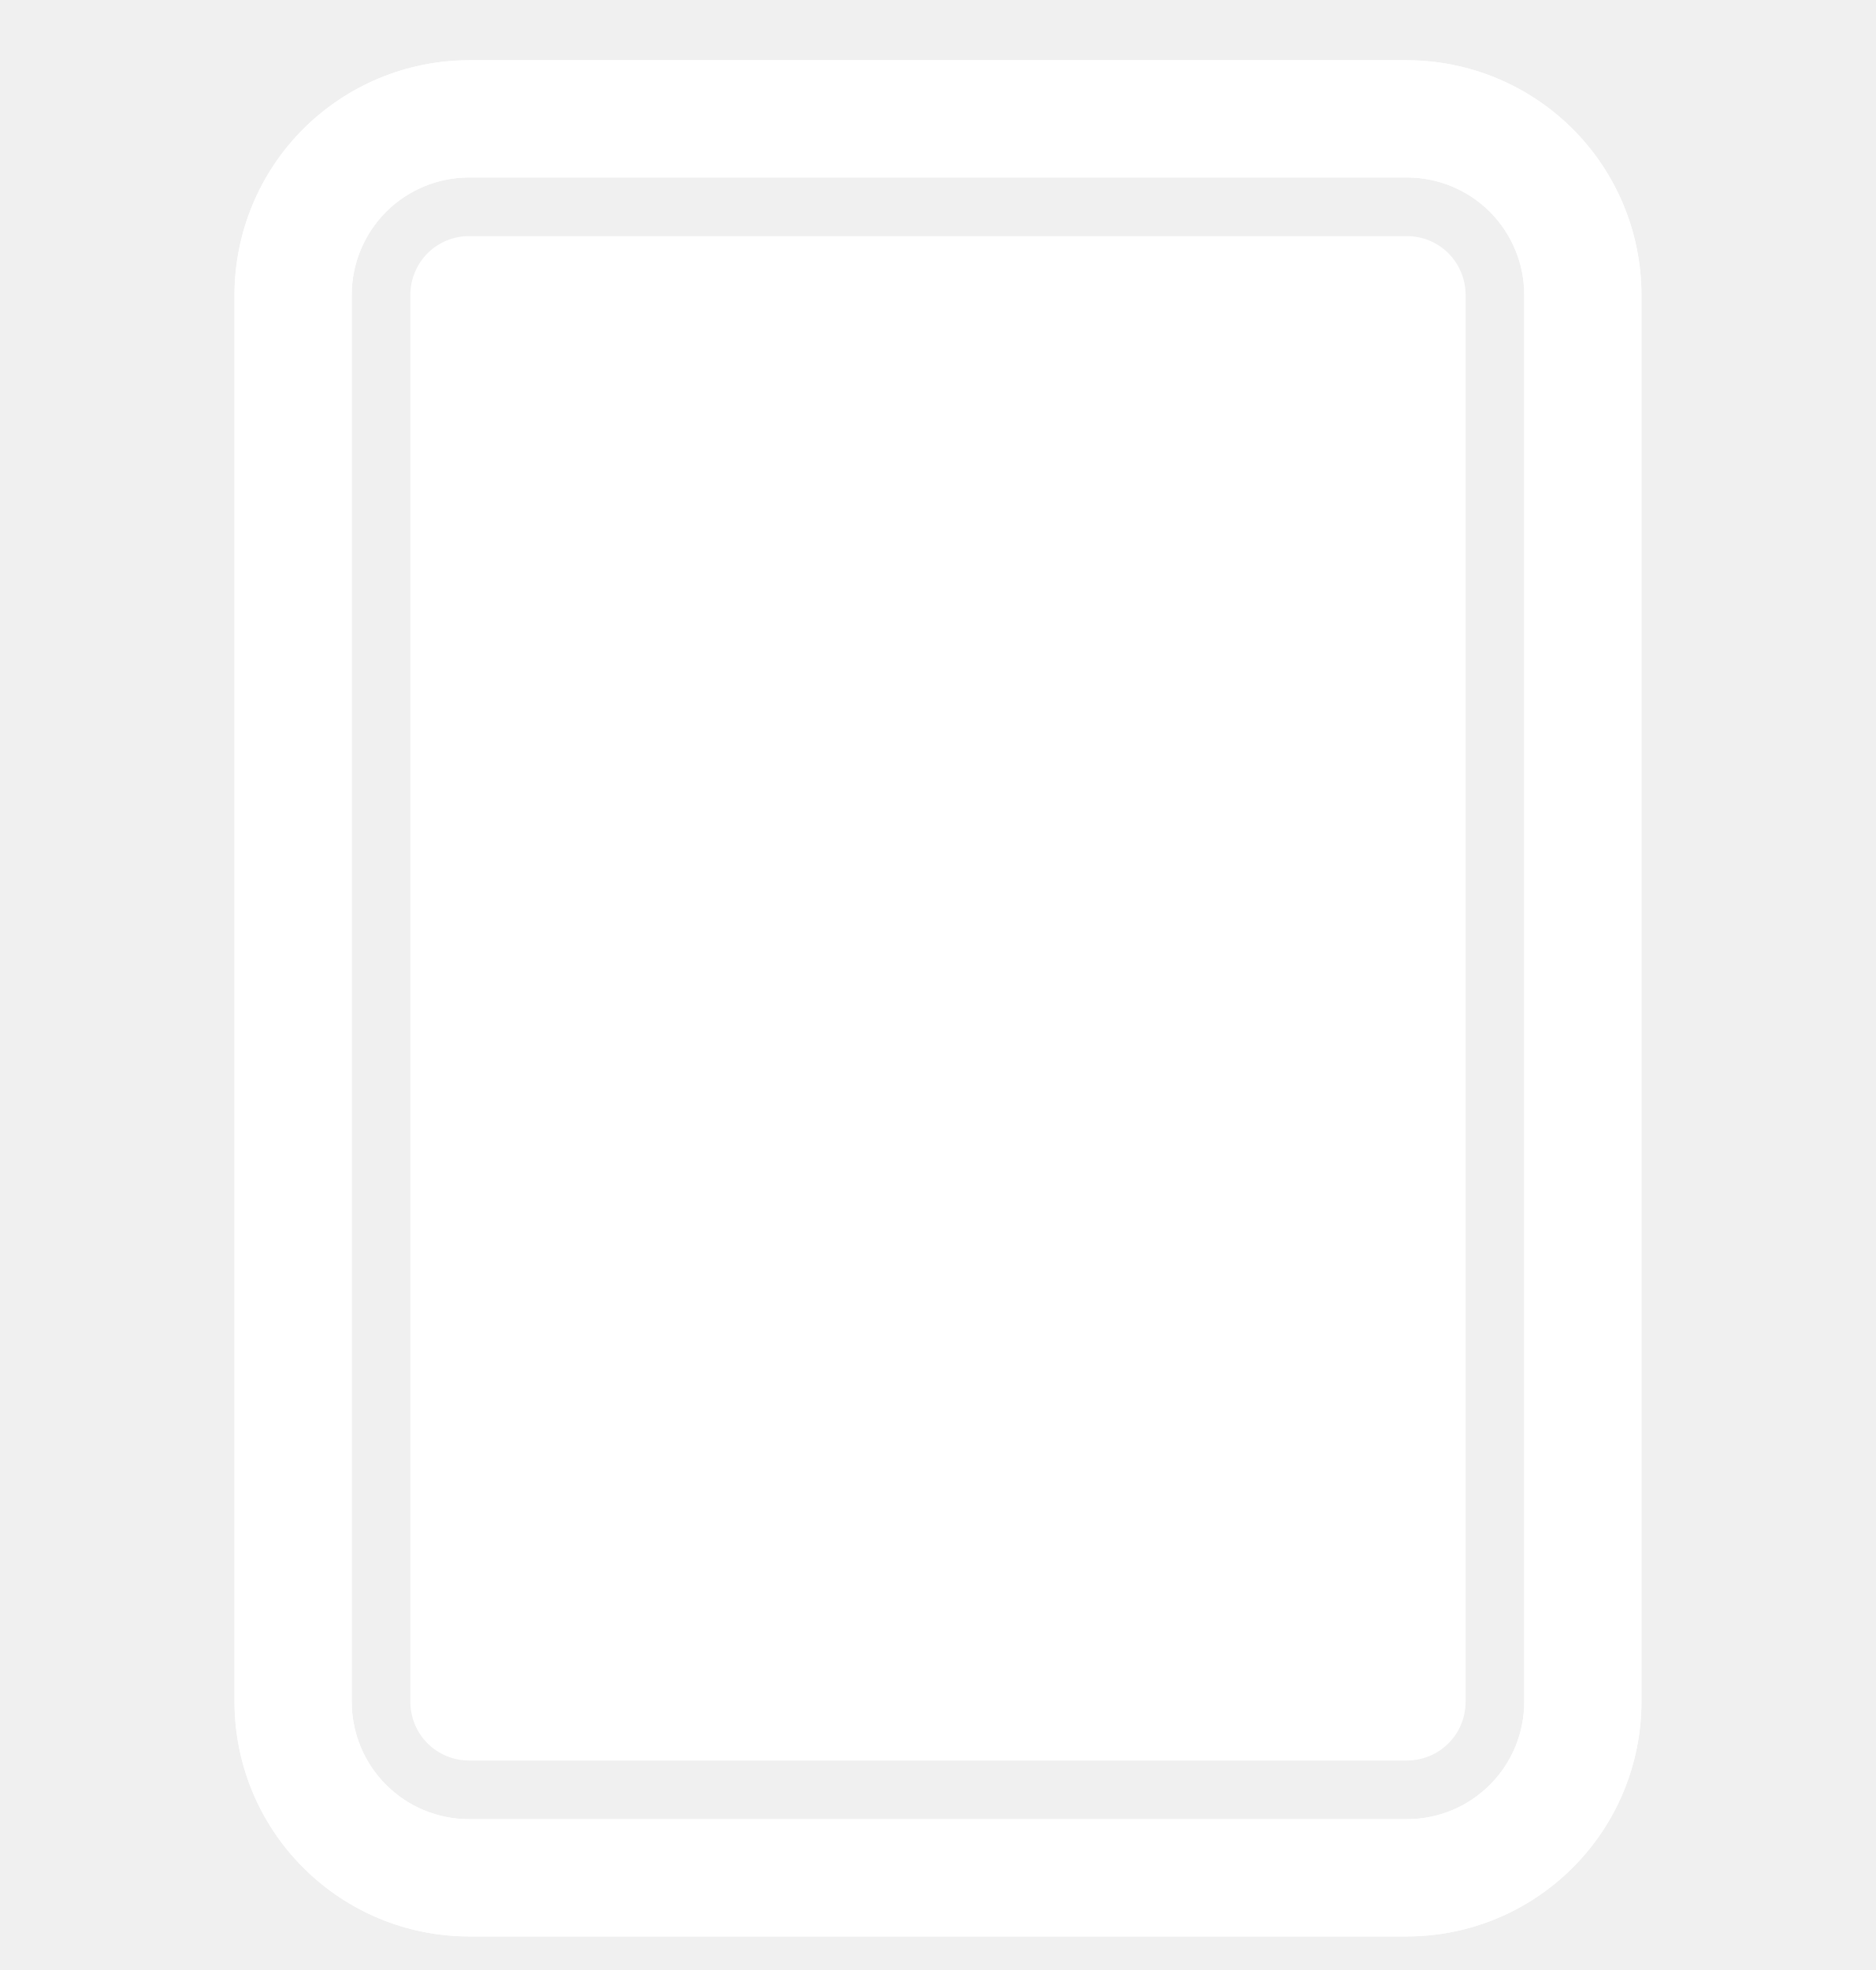
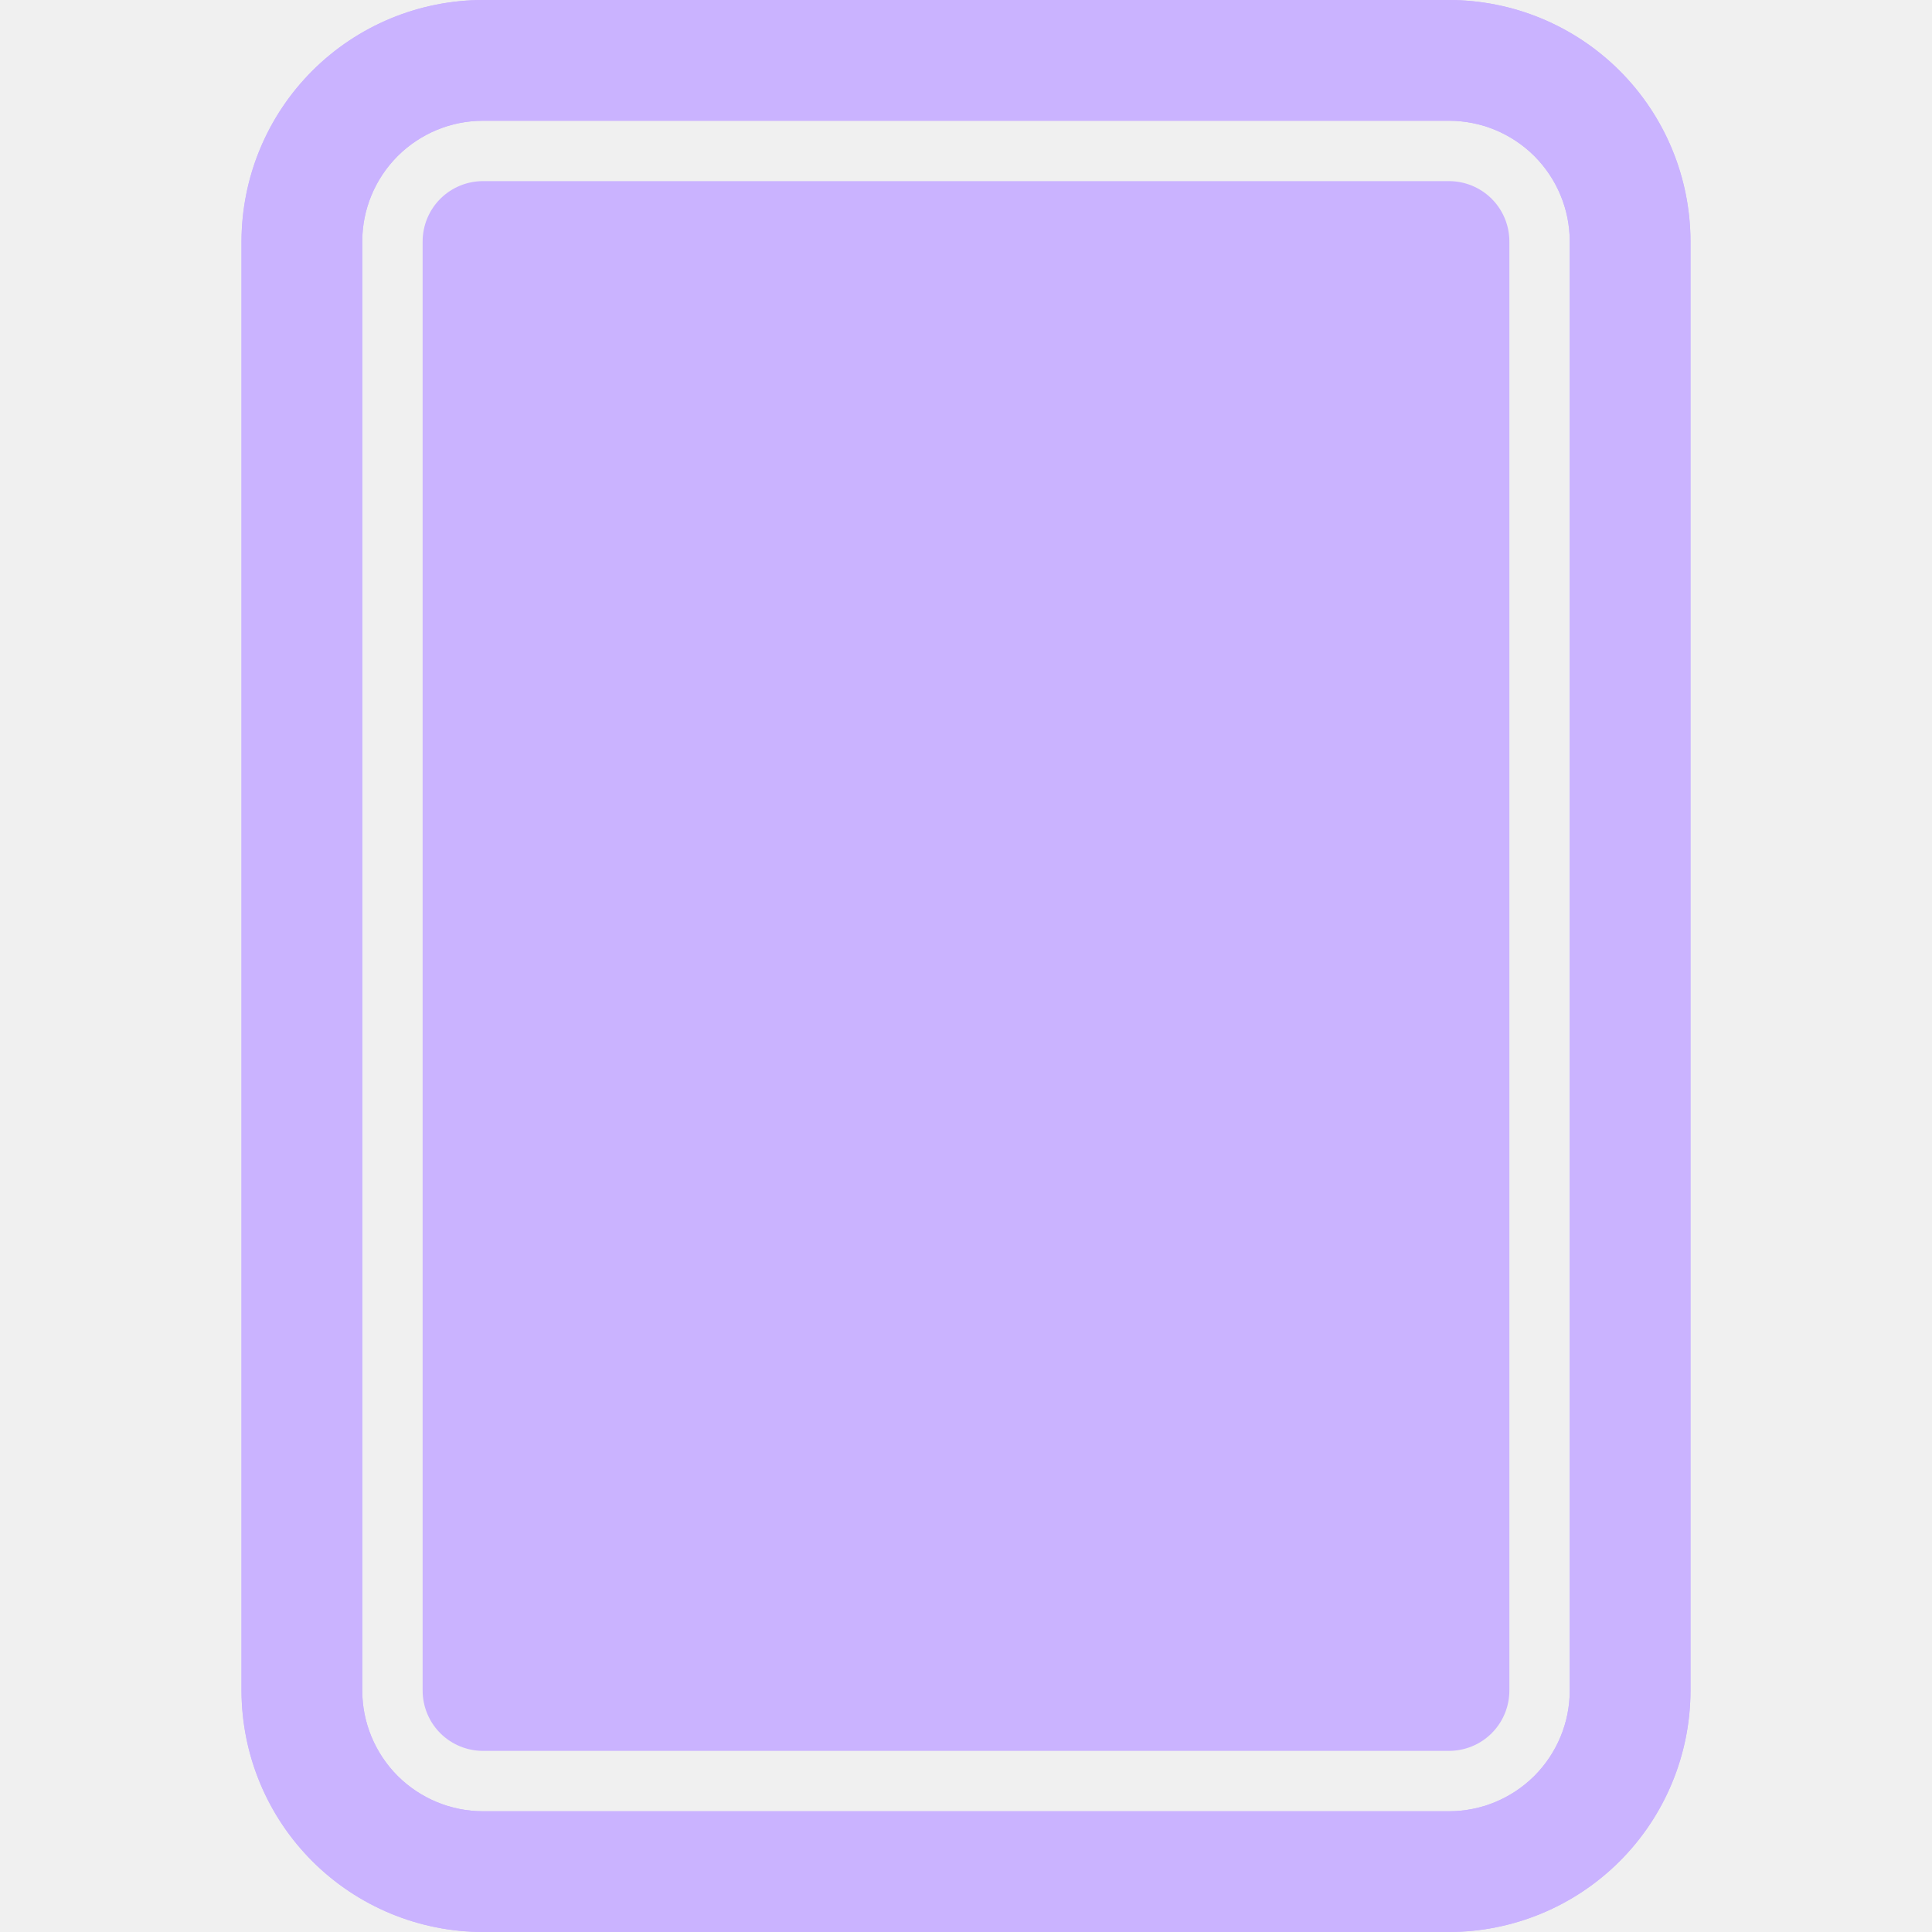
- <svg xmlns="http://www.w3.org/2000/svg" width="20" height="21" viewBox="0 0 20 21" fill="none">
-   <g clip-path="url(#clip0_101_871)">
-     <path d="M15 20.642H5C4.337 20.642 3.702 20.378 3.233 19.909C2.764 19.441 2.501 18.805 2.5 18.142V3.142C2.501 2.48 2.764 1.844 3.233 1.375C3.702 0.907 4.337 0.643 5 0.642H15C15.663 0.643 16.298 0.907 16.767 1.375C17.236 1.844 17.499 2.48 17.5 3.142V18.142C17.499 18.805 17.236 19.441 16.767 19.909C16.298 20.378 15.663 20.642 15 20.642ZM5 1.892C4.668 1.892 4.351 2.024 4.116 2.258C3.882 2.493 3.75 2.811 3.75 3.142V18.142C3.75 18.474 3.882 18.792 4.116 19.026C4.351 19.261 4.668 19.392 5 19.392H15C15.332 19.392 15.649 19.261 15.884 19.026C16.118 18.792 16.25 18.474 16.25 18.142V3.142C16.25 2.811 16.118 2.493 15.884 2.258C15.649 2.024 15.332 1.892 15 1.892H5Z" fill="white" />
-     <path d="M15 0.642C15.663 0.643 16.298 0.907 16.767 1.375C17.236 1.844 17.499 2.48 17.5 3.142V18.142C17.499 18.805 17.236 19.441 16.767 19.909C16.298 20.378 15.663 20.642 15 20.642H5C4.337 20.642 3.702 20.378 3.233 19.909C2.764 19.441 2.501 18.805 2.5 18.142V3.142C2.501 2.48 2.764 1.844 3.233 1.375C3.702 0.907 4.337 0.643 5 0.642H15ZM5 19.392H15C15.332 19.392 15.649 19.261 15.884 19.026C16.118 18.792 16.25 18.474 16.25 18.142V3.142C16.25 2.811 16.118 2.493 15.884 2.258C15.649 2.024 15.332 1.892 15 1.892H5C4.668 1.892 4.351 2.024 4.116 2.258C3.882 2.493 3.75 2.811 3.75 3.142V18.142C3.75 18.474 3.882 18.792 4.116 19.026C4.351 19.261 4.668 19.392 5 19.392ZM5 18.767C4.834 18.767 4.675 18.701 4.558 18.584C4.441 18.467 4.375 18.308 4.375 18.142V3.142C4.375 2.977 4.441 2.818 4.558 2.7C4.675 2.583 4.834 2.517 5 2.517H15C15.166 2.517 15.325 2.583 15.442 2.7C15.559 2.818 15.625 2.977 15.625 3.142V18.142C15.625 18.308 15.559 18.467 15.442 18.584C15.325 18.701 15.166 18.767 15 18.767H5Z" fill="white" />
-   </g>
-   <defs>
-     <clipPath id="clip0_101_871">
-       <rect width="20" height="20" fill="white" transform="translate(0 0.642365)" />
-     </clipPath>
-   </defs>
+ <svg xmlns="http://www.w3.org/2000/svg" width="20" height="20" viewBox="0 0 20 20" fill="none">
+   <path d="M15 20H5C4.337 19.999 3.702 19.736 3.233 19.267C2.764 18.798 2.501 18.163 2.5 17.5V2.5C2.501 1.837 2.764 1.202 3.233 0.733C3.702 0.264 4.337 0.001 5 0H15C15.663 0.001 16.298 0.264 16.767 0.733C17.236 1.202 17.499 1.837 17.5 2.5V17.5C17.499 18.163 17.236 18.798 16.767 19.267C16.298 19.736 15.663 19.999 15 20ZM5 1.25C4.668 1.25 4.351 1.382 4.116 1.616C3.882 1.851 3.75 2.168 3.75 2.5V17.5C3.75 17.831 3.882 18.149 4.116 18.384C4.351 18.618 4.668 18.75 5 18.75H15C15.332 18.75 15.649 18.618 15.884 18.384C16.118 18.149 16.25 17.831 16.25 17.5V2.5C16.25 2.168 16.118 1.851 15.884 1.616C15.649 1.382 15.332 1.25 15 1.25H5Z" fill="#CAB3FF" />
+   <path d="M15 0C15.663 0.001 16.298 0.264 16.767 0.733C17.236 1.202 17.499 1.837 17.5 2.5V17.5C17.499 18.163 17.236 18.798 16.767 19.267C16.298 19.736 15.663 19.999 15 20H5C4.337 19.999 3.702 19.736 3.233 19.267C2.764 18.798 2.501 18.163 2.5 17.5V2.5C2.501 1.837 2.764 1.202 3.233 0.733C3.702 0.264 4.337 0.001 5 0H15ZM5 18.75H15C15.332 18.75 15.649 18.618 15.884 18.384C16.118 18.149 16.25 17.831 16.25 17.5V2.5C16.25 2.168 16.118 1.851 15.884 1.616C15.649 1.382 15.332 1.25 15 1.25H5C4.668 1.25 4.351 1.382 4.116 1.616C3.882 1.851 3.75 2.168 3.75 2.5V17.5C3.75 17.831 3.882 18.149 4.116 18.384C4.351 18.618 4.668 18.75 5 18.75ZM5 18.125C4.834 18.125 4.675 18.059 4.558 17.942C4.441 17.825 4.375 17.666 4.375 17.5V2.5C4.375 2.334 4.441 2.175 4.558 2.058C4.675 1.941 4.834 1.875 5 1.875H15C15.166 1.875 15.325 1.941 15.442 2.058C15.559 2.175 15.625 2.334 15.625 2.5V17.5C15.625 17.666 15.559 17.825 15.442 17.942C15.325 18.059 15.166 18.125 15 18.125H5Z" fill="#CAB3FF" />
</svg>
